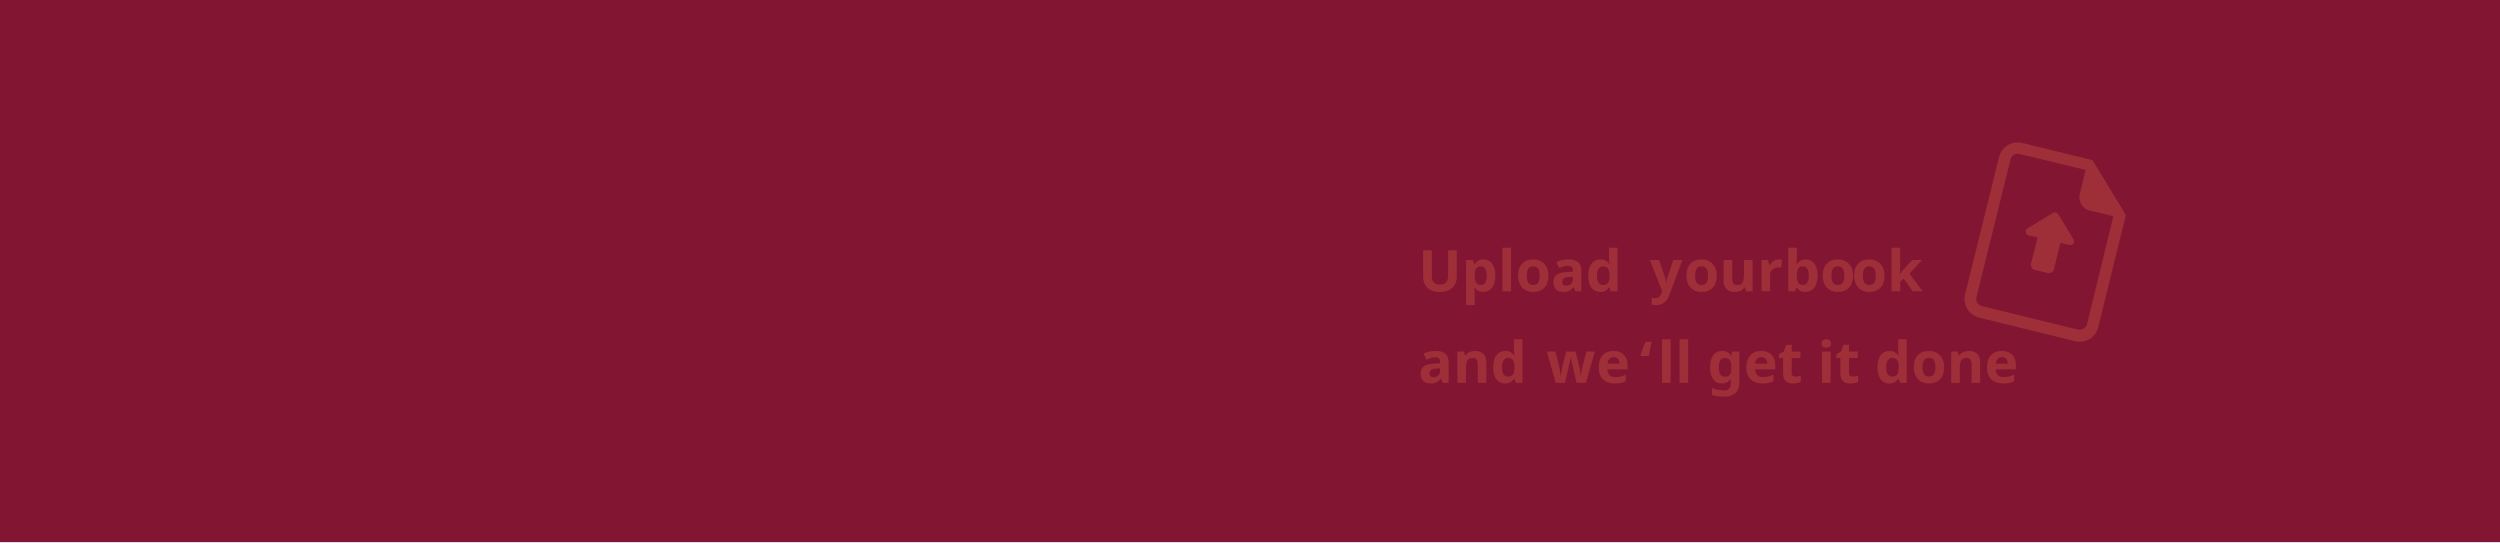
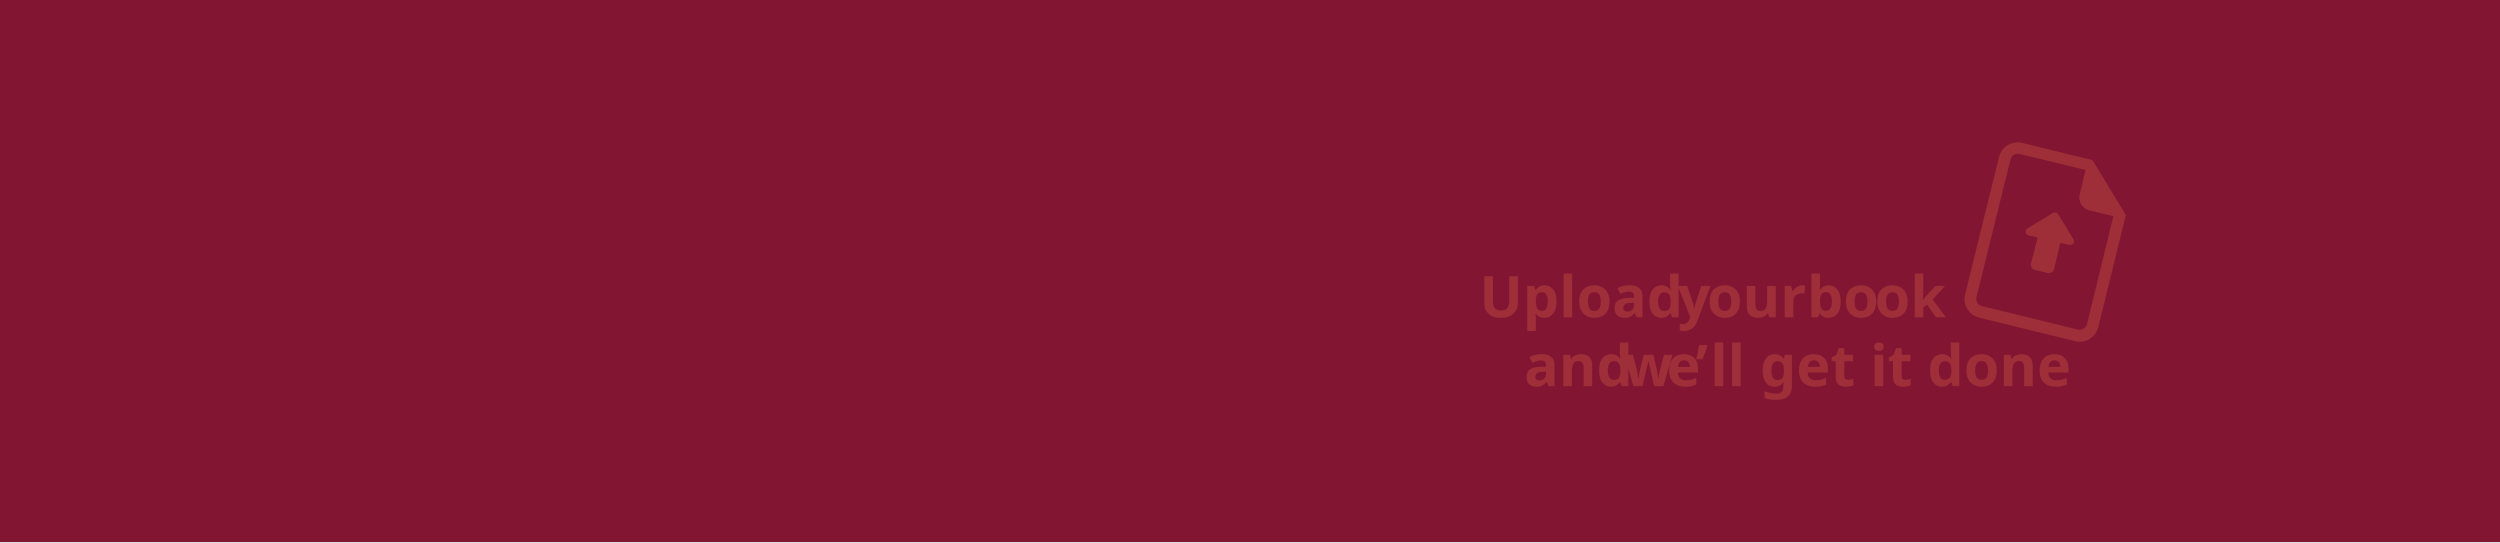
<svg xmlns="http://www.w3.org/2000/svg" id="Capa_1" data-name="Capa 1" viewBox="0 0 784.11 170">
  <defs>
-     <style>.cls-1{fill:#4554d8;}.cls-2,.cls-4,.cls-5,.cls-7,.cls-8{fill:#fff;}.cls-3,.cls-4,.cls-5,.cls-7,.cls-8,.cls-9{isolation:isolate;}.cls-4,.cls-5,.cls-7,.cls-8{font-size:18px;font-family:MyriadPro-Bold, Myriad Pro;font-weight:700;}.cls-5{letter-spacing:-0.02em;}.cls-6{letter-spacing:0em;}.cls-7{letter-spacing:-0.01em;}.cls-8{letter-spacing:-0.08em;}.cls-9{fill:#8d0a15;opacity:0.85;}</style>
+     <style>.cls-1{fill:#4554d8;}.cls-2,.cls-3{fill:#fff;}.cls-3{font-size:18px;font-family:MyriadPro-Bold, Myriad Pro;font-weight:700;}.cls-4{letter-spacing:-0.01em;}.cls-5{letter-spacing:0em;}.cls-6{letter-spacing:-0.02em;}.cls-7{letter-spacing:-0.02em;}.cls-8{letter-spacing:-0.01em;}.cls-9{fill:#8d0a15;opacity:0.85;isolation:isolate;}</style>
  </defs>
  <rect class="cls-1" y="-0.03" width="784.11" height="170.06" />
-   <path class="cls-2" d="M656.3,50.23l-22.06-5.4A6,6,0,0,0,627,49.21L616.34,92.36a6,6,0,0,0,4.38,7.25L650.83,107a6,6,0,0,0,7.27-4.38h0l8.66-35.17Zm-4.57,53.15L621.62,96a2.26,2.26,0,0,1-1.71-2.7l0-.12L630.58,50a2.26,2.26,0,0,1,2.7-1.71l.12,0,20.74,5L652.27,61a4.19,4.19,0,0,0,3.07,5l7.51,1.8-8.23,33.73a2.39,2.39,0,0,1-2.82,1.87Z" />
+   <path class="cls-2" d="M656.3,50.23l-22.06-5.4A6,6,0,0,0,627,49.21L616.34,92.36a6,6,0,0,0,4.38,7.25L650.83,107a6,6,0,0,0,7.27-4.38h0l8.66-35.17Zm-4.57,53.15L621.62,96a2.26,2.26,0,0,1-1.71-2.7v-.12L630.58,50a2.26,2.26,0,0,1,2.7-1.71h.12l20.74,5L652.27,61a4.19,4.19,0,0,0,3.07,5l7.51,1.8-8.23,33.73a2.39,2.39,0,0,1-2.81,1.87h0Z" />
  <path class="cls-2" d="M645.54,67.19a1.25,1.25,0,0,0-1.62-.42l-8,4.85a1.18,1.18,0,0,0-.54,1.2,1.15,1.15,0,0,0,.9,1l2.82.66L637,82.71a1.63,1.63,0,0,0,1.14,1.92l4.15,1a1.63,1.63,0,0,0,1.92-1.13l2-8.33,2.83.65a1.28,1.28,0,0,0,1.26-.41,1.18,1.18,0,0,0,.06-1.32Z" />
-   <g class="cls-3">
-     <text class="cls-4" transform="translate(444.83 91.38)">Upload </text>
-     <text class="cls-5" transform="translate(517.45 91.38)">y</text>
-     <text class="cls-4" transform="translate(528.12 91.38)">our <tspan class="cls-6" x="31.36" y="0">bo</tspan>
-       <tspan x="52.61" y="0">ok</tspan>
-     </text>
-   </g>
-   <g class="cls-3">
-     <text class="cls-4" transform="translate(444.83 120.09)">and </text>
-     <text class="cls-7" transform="translate(484.98 120.09)">w</text>
-     <text class="cls-4" transform="translate(500.61 120.09)">e</text>
-     <text class="cls-8" transform="translate(511.69 120.09)"> </text>
-     <text class="cls-4" transform="translate(514.34 120.09)">‘</text>
-     <text class="cls-4" transform="translate(519.88 120.09)">ll get it done</text>
-   </g>
+   <text class="cls-3" transform="translate(464 99.5)">Upload <tspan class="cls-4" x="62.24" y="0">y</tspan>
+     <tspan x="71.39" y="0">our </tspan>
+     <tspan class="cls-5" x="102.74" y="0">bo</tspan>
+     <tspan x="124" y="0">ok</tspan>
+     <tspan x="0" y="21.6" xml:space="preserve">   and </tspan>
+     <tspan class="cls-6" x="45.32" y="21.6">w</tspan>
+     <tspan class="cls-7" x="58.71" y="21.6">e</tspan>
+     <tspan class="cls-8" x="67.81" y="21.6">’</tspan>
+     <tspan x="72.38" y="21.6">ll get it done</tspan>
+   </text>
  <rect class="cls-9" width="784.12" height="170" />
</svg>
